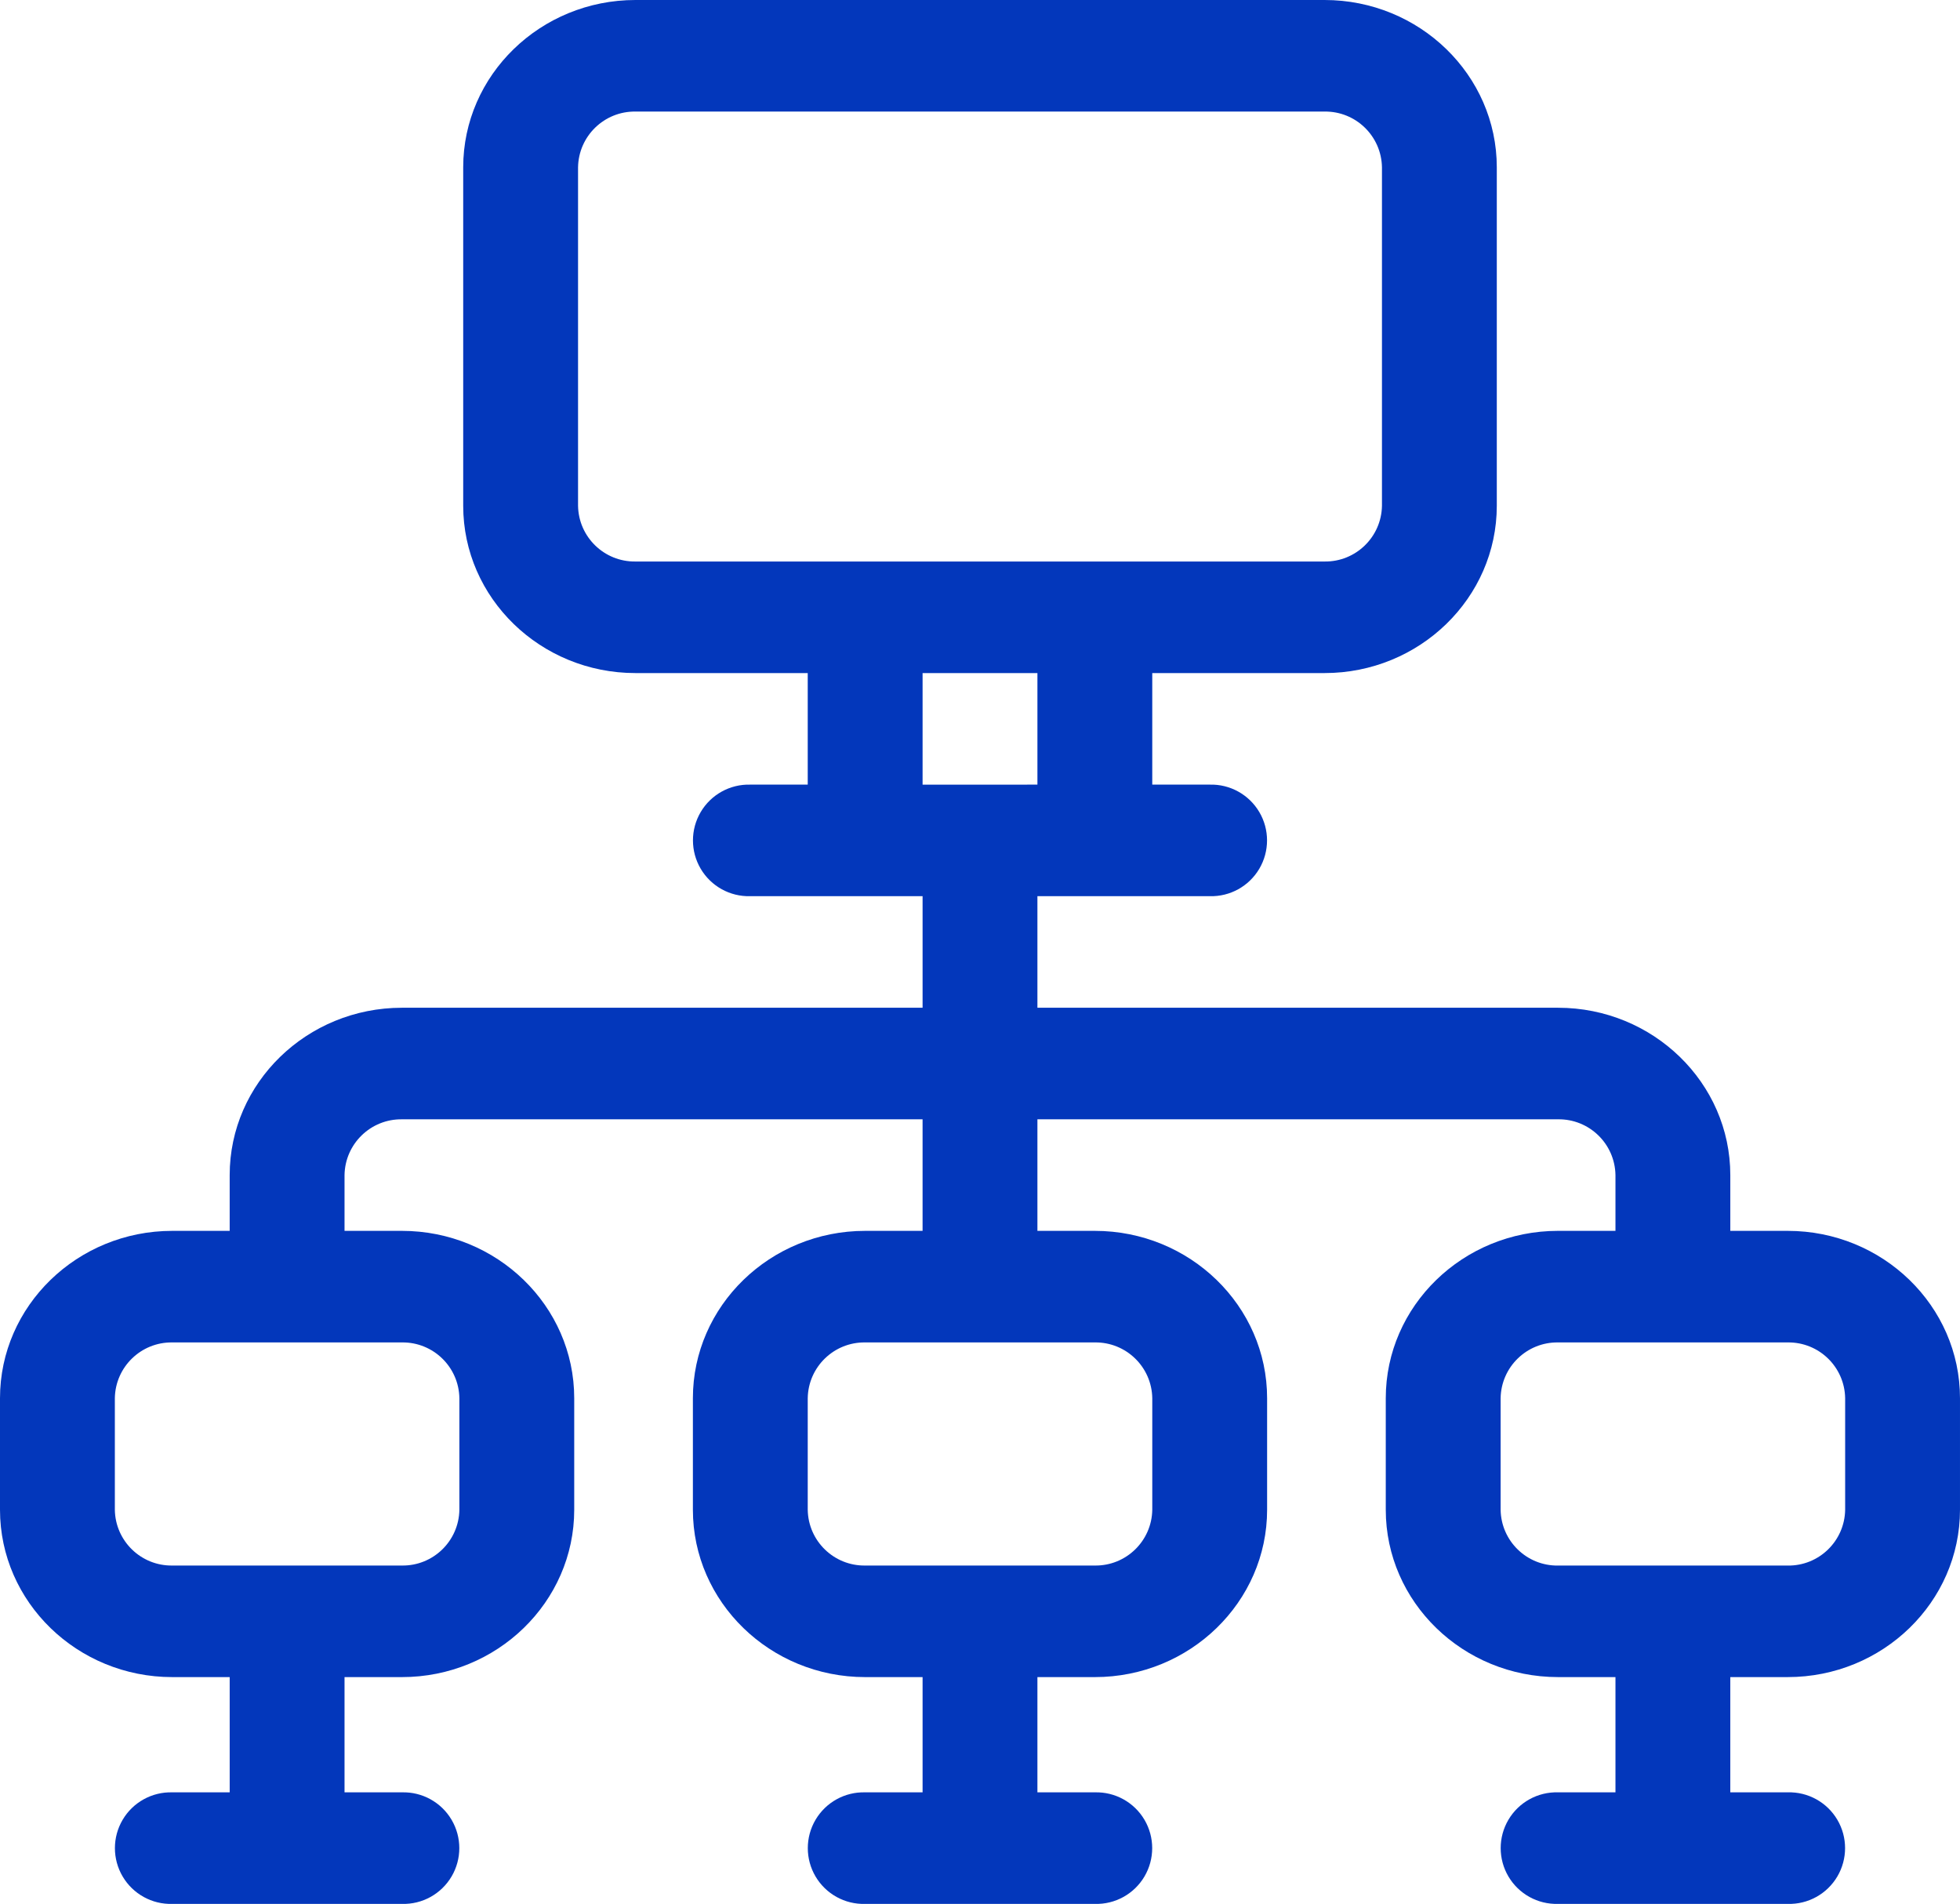
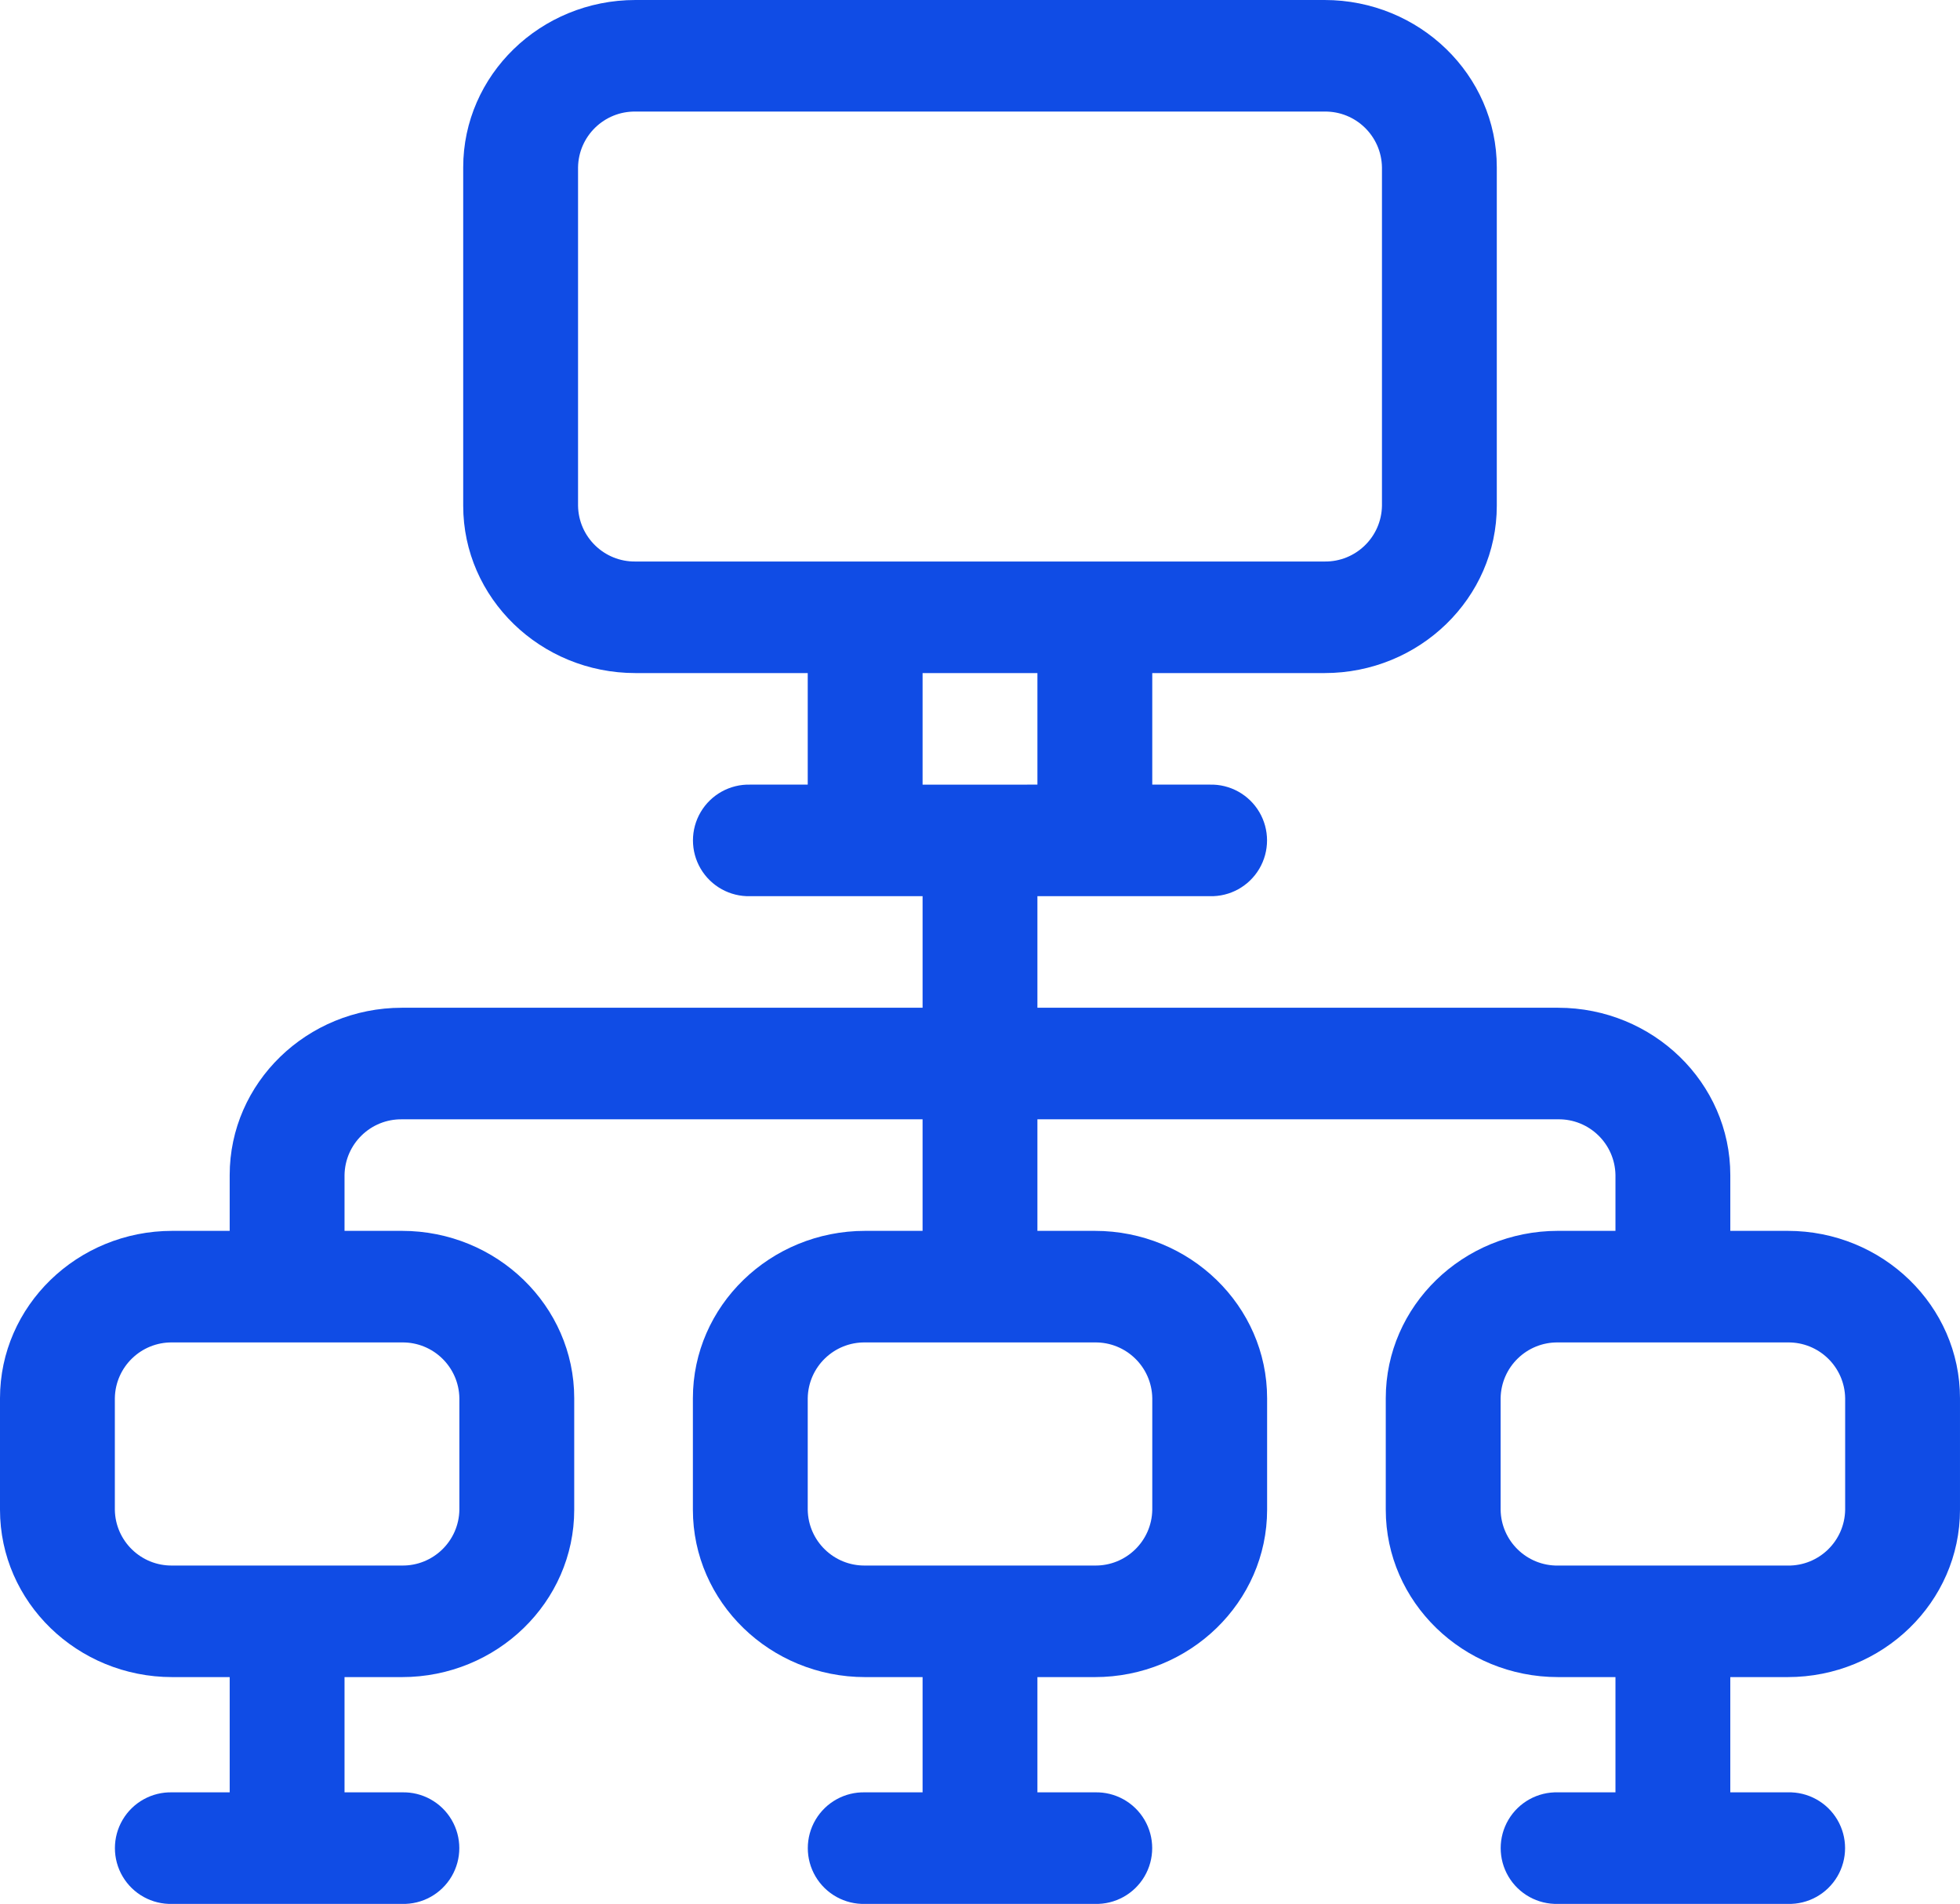
<svg xmlns="http://www.w3.org/2000/svg" id="maintenance" width="222.842" height="216.417" viewBox="0 0 222.842 216.417">
  <g id="Group_106" data-name="Group 106">
-     <path id="Path_231" data-name="Path 231" d="M203.256,139.91h-6.529v-6.34c0-10.488-8.786-19.021-19.586-19.021H117.949V101.868h19.586a6.343,6.343,0,1,0,0-12.681h-6.529V76.507h19.586c10.8,0,19.586-8.533,19.586-19.021V19.021C170.178,8.533,161.392,0,150.592,0H72.249C61.45,0,52.664,8.533,52.664,19.021V57.486c0,10.488,8.786,19.021,19.586,19.021H91.835V89.187H85.307a6.343,6.343,0,1,0,0,12.681h19.586v12.681H45.7c-10.8,0-19.586,8.533-19.586,19.021v6.34H19.586C8.786,139.91,0,148.443,0,158.931v12.681c0,10.488,8.786,19.021,19.586,19.021h6.529v13.1H19.586a6.343,6.343,0,1,0,0,12.681H45.7a6.343,6.343,0,1,0,0-12.681H39.171v-13.1H45.7c10.8,0,19.586-8.533,19.586-19.021V158.931c0-10.488-8.786-19.021-19.586-19.021H39.171v-6.34a6.444,6.444,0,0,1,6.529-6.34h59.192V139.91H98.364c-10.8,0-19.586,8.533-19.586,19.021v12.681c0,10.488,8.786,19.021,19.586,19.021h6.529v13.1H98.364a6.343,6.343,0,1,0,0,12.681h26.114a6.343,6.343,0,1,0,0-12.681h-6.529v-13.1h6.529c10.8,0,19.586-8.533,19.586-19.021V158.931c0-10.488-8.786-19.021-19.586-19.021h-6.529V127.229h59.192a6.444,6.444,0,0,1,6.529,6.34v6.34h-6.529c-10.8,0-19.586,8.533-19.586,19.021v12.681c0,10.488,8.786,19.021,19.586,19.021h6.529v13.1h-6.529a6.343,6.343,0,1,0,0,12.681h26.114a6.343,6.343,0,1,0,0-12.681h-6.529v-13.1h6.529c10.8,0,19.586-8.533,19.586-19.021V158.931C222.842,148.443,214.056,139.91,203.256,139.91ZM45.7,152.591a6.444,6.444,0,0,1,6.529,6.34v12.681a6.444,6.444,0,0,1-6.529,6.34H19.586a6.444,6.444,0,0,1-6.529-6.34V158.931a6.444,6.444,0,0,1,6.529-6.34Zm26.55-88.765a6.444,6.444,0,0,1-6.529-6.34V19.021a6.444,6.444,0,0,1,6.529-6.34h78.343a6.444,6.444,0,0,1,6.529,6.34V57.486a6.444,6.444,0,0,1-6.529,6.34Zm52.229,88.765a6.444,6.444,0,0,1,6.529,6.34v12.681a6.444,6.444,0,0,1-6.529,6.34H98.364a6.444,6.444,0,0,1-6.529-6.34V158.931a6.444,6.444,0,0,1,6.529-6.34Zm-19.586-63.4V76.507h13.057V89.187Zm104.892,82.424a6.444,6.444,0,0,1-6.529,6.34H177.142a6.444,6.444,0,0,1-6.529-6.34V158.931a6.444,6.444,0,0,1,6.529-6.34h26.114a6.444,6.444,0,0,1,6.529,6.34Z" fill="#0337bb" />
+     <path id="Path_231" data-name="Path 231" d="M203.256,139.91h-6.529v-6.34c0-10.488-8.786-19.021-19.586-19.021H117.949V101.868h19.586a6.343,6.343,0,1,0,0-12.681h-6.529V76.507h19.586c10.8,0,19.586-8.533,19.586-19.021V19.021C170.178,8.533,161.392,0,150.592,0H72.249C61.45,0,52.664,8.533,52.664,19.021V57.486c0,10.488,8.786,19.021,19.586,19.021H91.835V89.187H85.307a6.343,6.343,0,1,0,0,12.681h19.586v12.681H45.7c-10.8,0-19.586,8.533-19.586,19.021v6.34H19.586C8.786,139.91,0,148.443,0,158.931v12.681c0,10.488,8.786,19.021,19.586,19.021h6.529v13.1H19.586a6.343,6.343,0,1,0,0,12.681H45.7a6.343,6.343,0,1,0,0-12.681H39.171v-13.1H45.7c10.8,0,19.586-8.533,19.586-19.021V158.931c0-10.488-8.786-19.021-19.586-19.021H39.171v-6.34a6.444,6.444,0,0,1,6.529-6.34h59.192V139.91H98.364c-10.8,0-19.586,8.533-19.586,19.021v12.681c0,10.488,8.786,19.021,19.586,19.021h6.529v13.1H98.364a6.343,6.343,0,1,0,0,12.681h26.114a6.343,6.343,0,1,0,0-12.681h-6.529v-13.1h6.529c10.8,0,19.586-8.533,19.586-19.021V158.931c0-10.488-8.786-19.021-19.586-19.021h-6.529V127.229h59.192a6.444,6.444,0,0,1,6.529,6.34v6.34h-6.529c-10.8,0-19.586,8.533-19.586,19.021v12.681c0,10.488,8.786,19.021,19.586,19.021h6.529v13.1h-6.529a6.343,6.343,0,1,0,0,12.681h26.114a6.343,6.343,0,1,0,0-12.681h-6.529v-13.1h6.529c10.8,0,19.586-8.533,19.586-19.021V158.931C222.842,148.443,214.056,139.91,203.256,139.91ZM45.7,152.591a6.444,6.444,0,0,1,6.529,6.34v12.681a6.444,6.444,0,0,1-6.529,6.34H19.586a6.444,6.444,0,0,1-6.529-6.34V158.931a6.444,6.444,0,0,1,6.529-6.34Zm26.55-88.765a6.444,6.444,0,0,1-6.529-6.34V19.021a6.444,6.444,0,0,1,6.529-6.34h78.343a6.444,6.444,0,0,1,6.529,6.34V57.486a6.444,6.444,0,0,1-6.529,6.34Zm52.229,88.765a6.444,6.444,0,0,1,6.529,6.34v12.681a6.444,6.444,0,0,1-6.529,6.34H98.364a6.444,6.444,0,0,1-6.529-6.34V158.931a6.444,6.444,0,0,1,6.529-6.34Zm-19.586-63.4V76.507h13.057V89.187Zm104.892,82.424a6.444,6.444,0,0,1-6.529,6.34H177.142a6.444,6.444,0,0,1-6.529-6.34V158.931a6.444,6.444,0,0,1,6.529-6.34h26.114a6.444,6.444,0,0,1,6.529,6.34Z" fill="#104CE5" />
  </g>
</svg>
